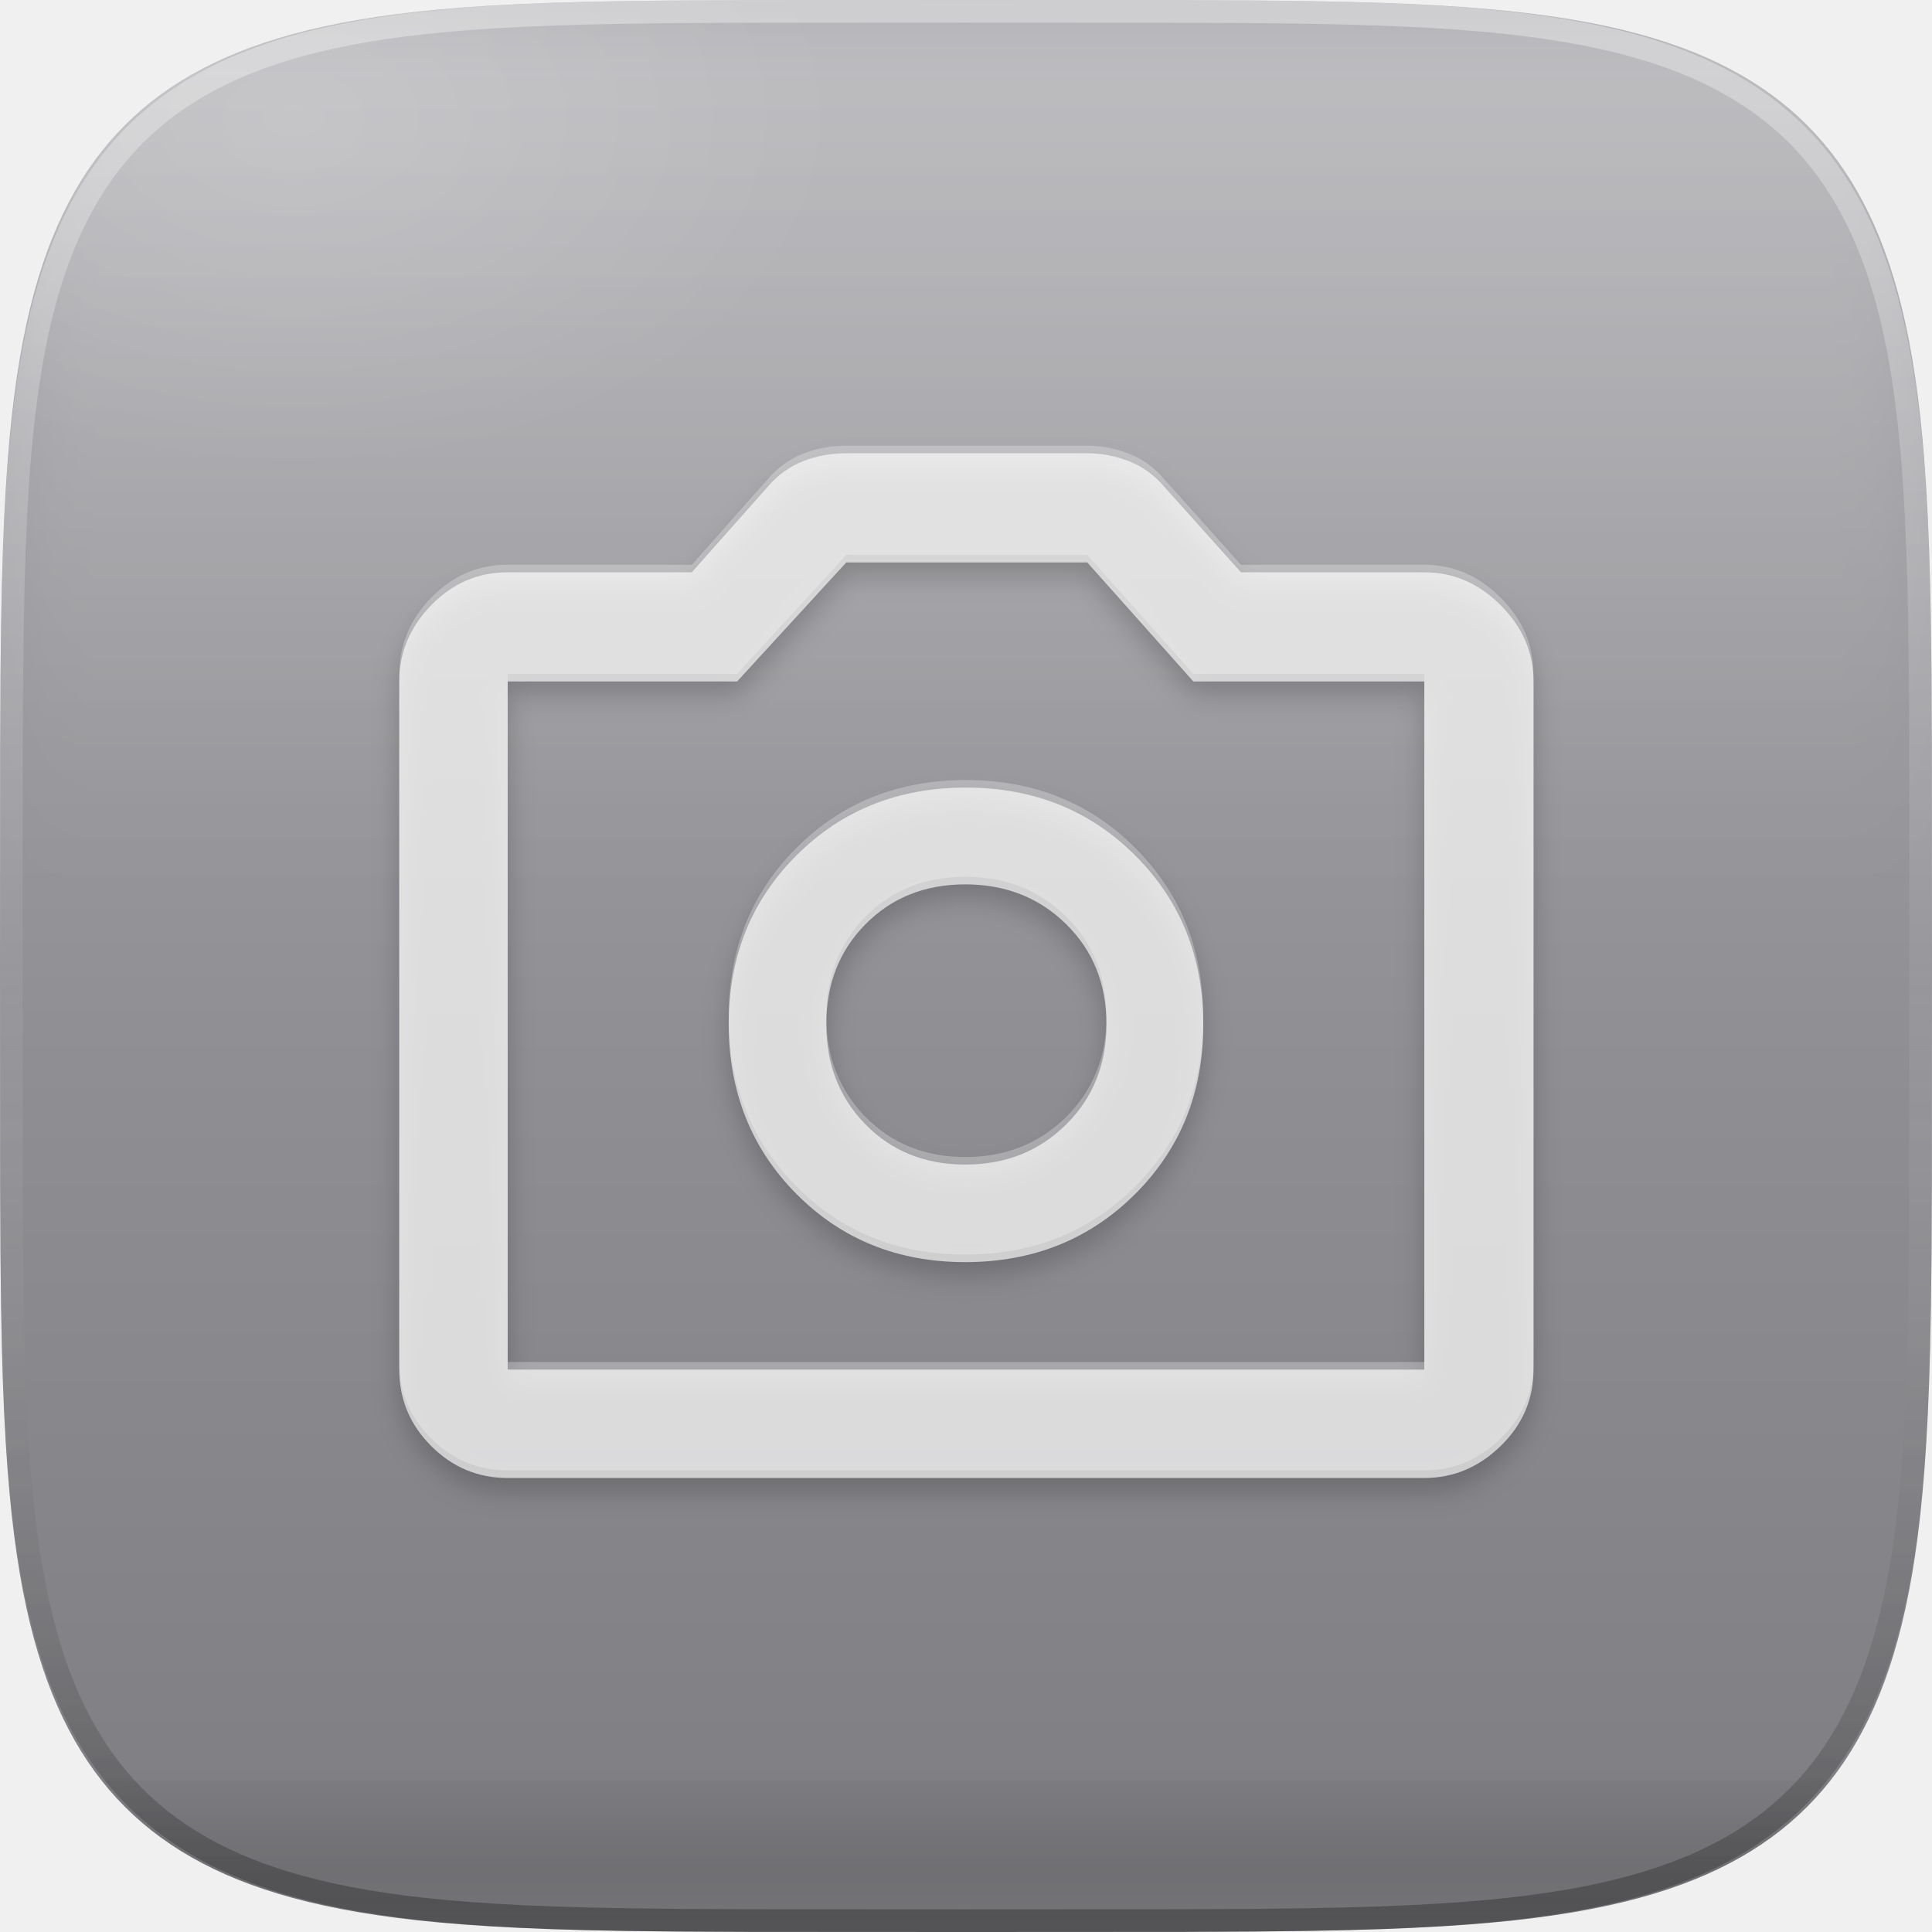
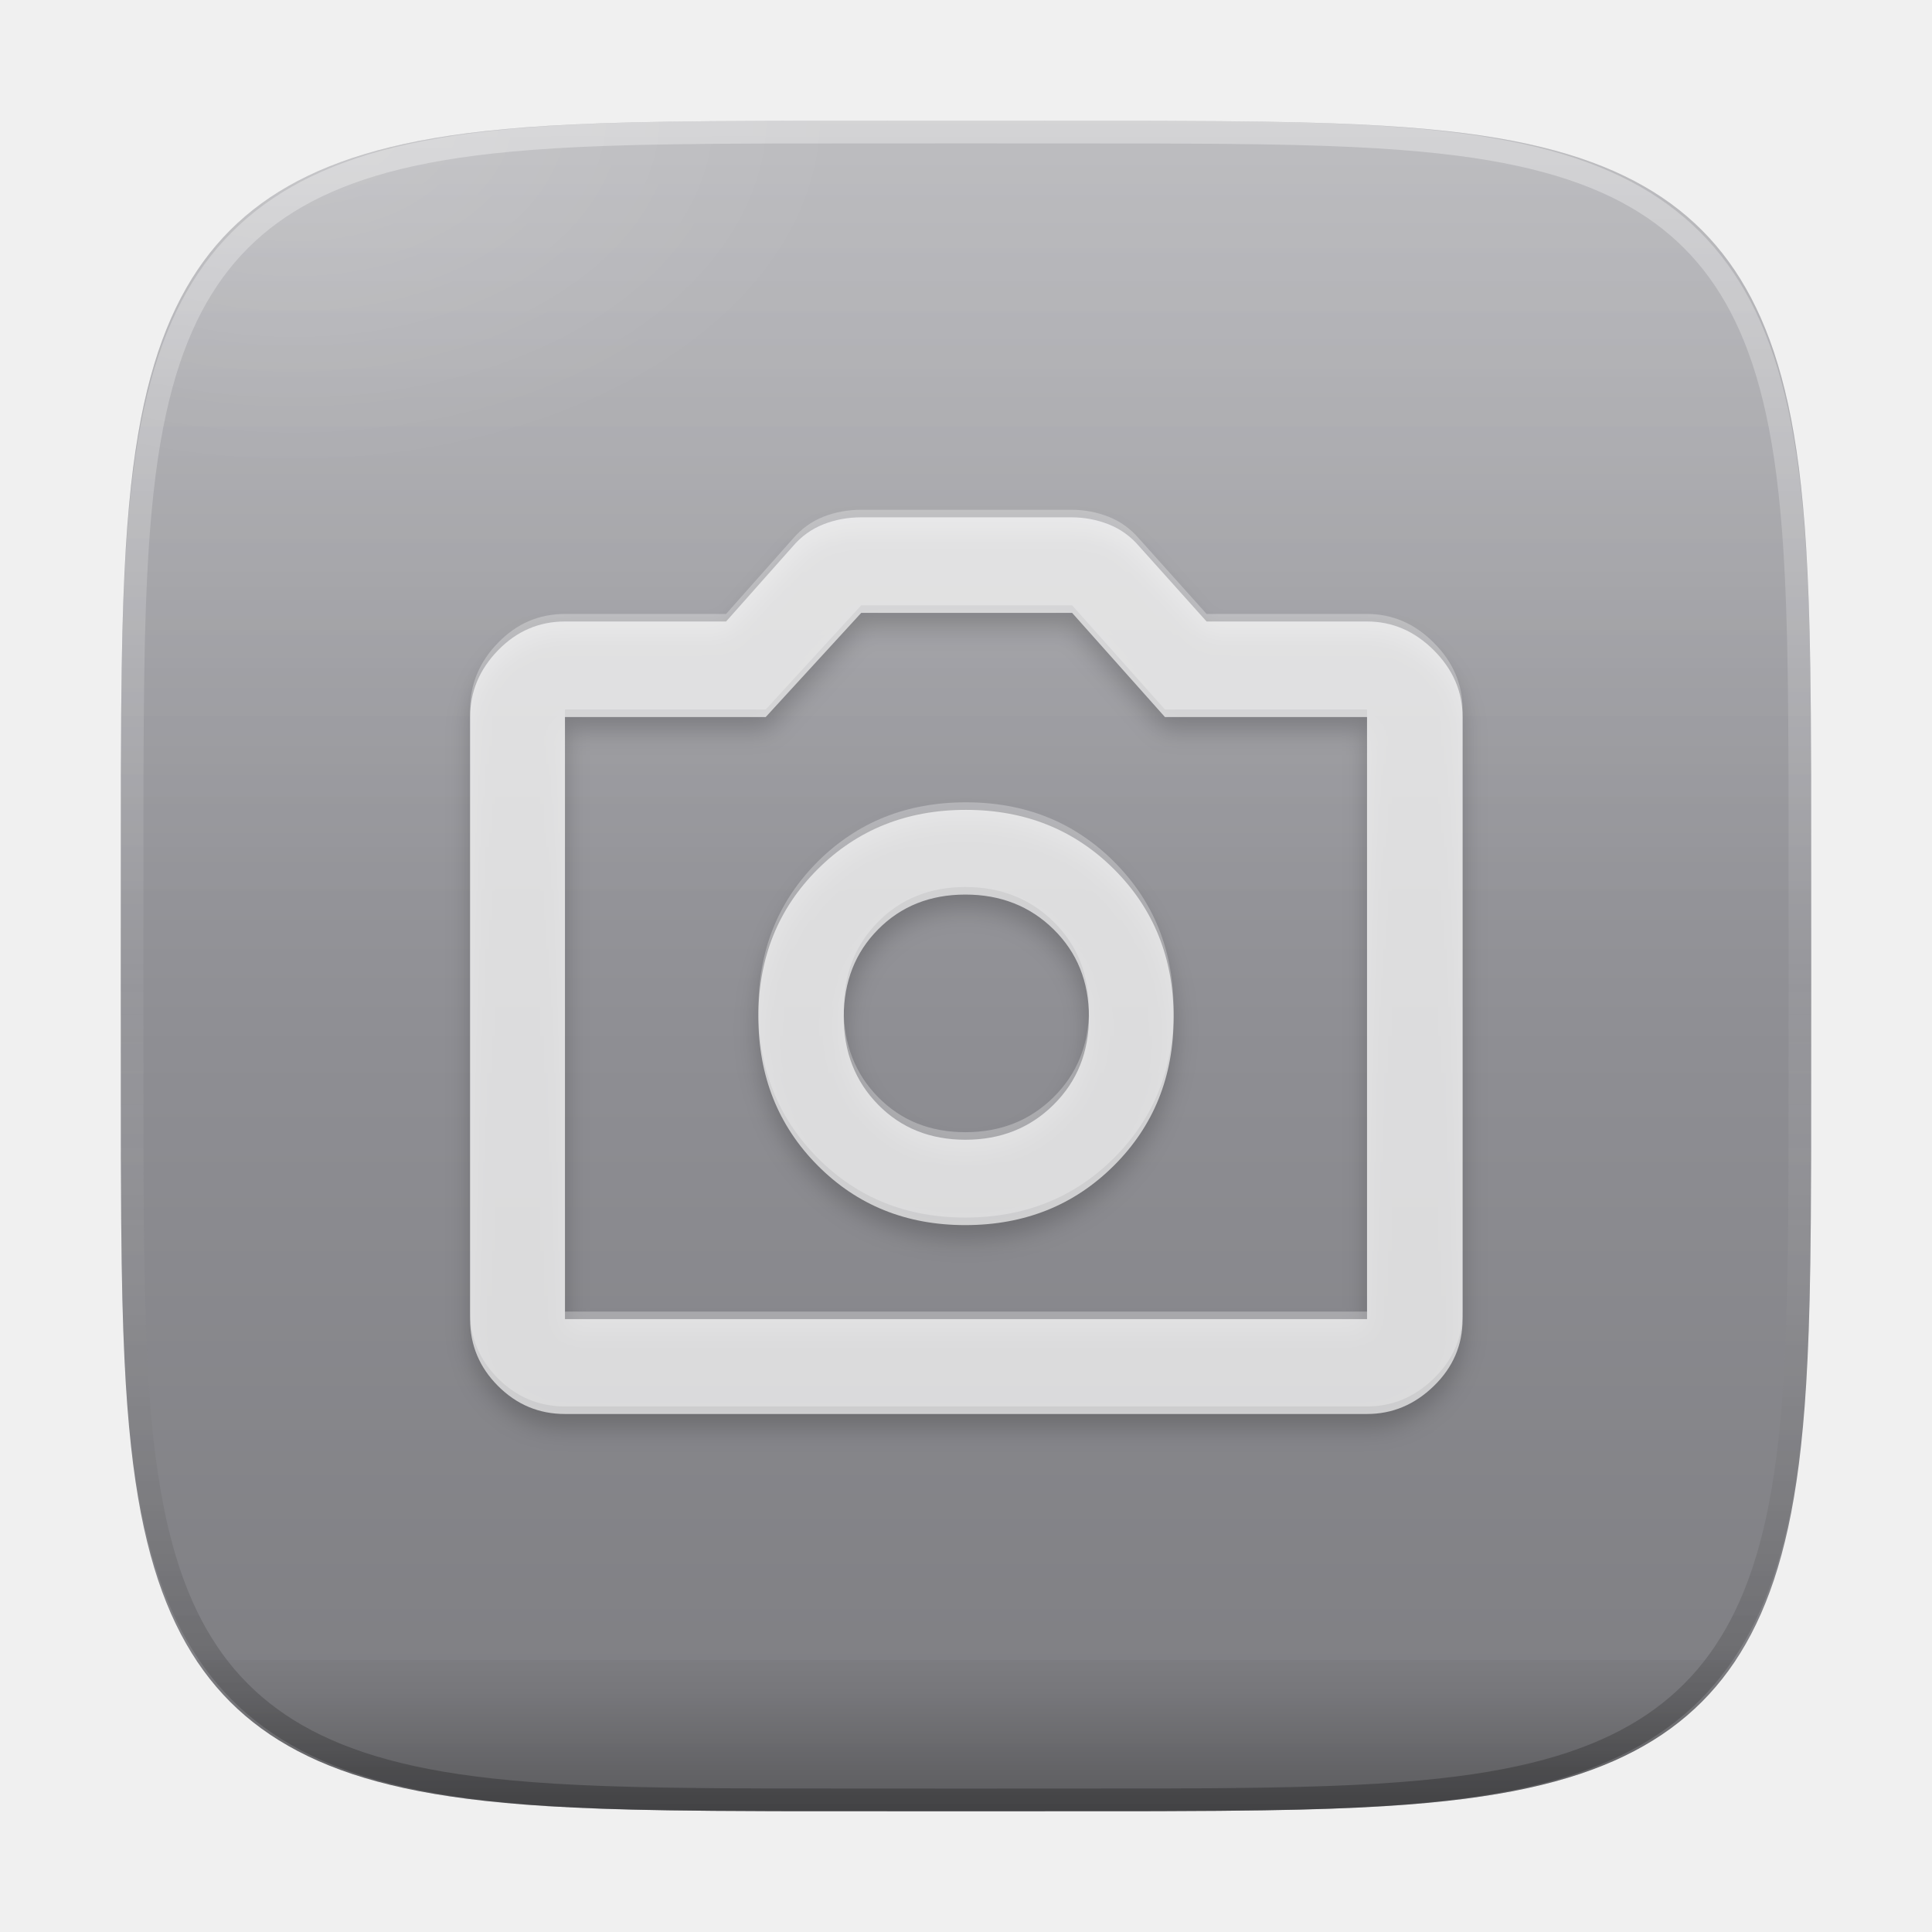
<svg xmlns="http://www.w3.org/2000/svg" width="1024" height="1024" viewBox="0 0 1024 1024">
  <defs>
    <clipPath id="clip">
-       <path d="M1024.00,512.00 L1023.94,628.21 L1023.75,665.32 L1023.44,692.28 L1023.01,714.20 L1022.46,733.00 L1021.78,749.62 L1020.97,764.60 L1020.04,778.30 L1018.99,790.95 L1017.81,802.74 L1016.50,813.78 L1015.06,824.18 L1013.50,834.01 L1011.81,843.33 L1009.99,852.20 L1008.04,860.66 L1005.96,868.74 L1003.74,876.47 L1001.39,883.88 L998.90,890.99 L996.28,897.81 L993.52,904.36 L990.61,910.67 L987.56,916.73 L984.37,922.56 L981.03,928.18 L977.54,933.59 L973.90,938.79 L970.10,943.80 L966.14,948.62 L962.01,953.26 L957.72,957.72 L953.26,962.01 L948.62,966.14 L943.80,970.10 L938.79,973.90 L933.59,977.54 L928.18,981.03 L922.56,984.37 L916.73,987.56 L910.67,990.61 L904.36,993.52 L897.81,996.28 L890.99,998.90 L883.88,1001.39 L876.47,1003.74 L868.74,1005.96 L860.66,1008.04 L852.20,1009.99 L843.33,1011.81 L834.01,1013.50 L824.18,1015.06 L813.78,1016.50 L802.74,1017.81 L790.95,1018.99 L778.30,1020.04 L764.60,1020.97 L749.62,1021.78 L733.00,1022.46 L714.20,1023.01 L692.28,1023.44 L665.32,1023.75 L628.21,1023.94 L512.00,1024.00 L395.79,1023.94 L358.68,1023.75 L331.72,1023.44 L309.80,1023.01 L291.00,1022.46 L274.38,1021.78 L259.40,1020.97 L245.70,1020.04 L233.05,1018.99 L221.26,1017.81 L210.22,1016.50 L199.82,1015.06 L189.99,1013.50 L180.67,1011.81 L171.80,1009.99 L163.34,1008.04 L155.26,1005.96 L147.53,1003.74 L140.12,1001.39 L133.01,998.90 L126.19,996.28 L119.64,993.52 L113.33,990.61 L107.27,987.56 L101.44,984.37 L95.82,981.03 L90.41,977.54 L85.21,973.90 L80.20,970.10 L75.38,966.14 L70.74,962.01 L66.28,957.72 L61.99,953.26 L57.86,948.62 L53.90,943.80 L50.10,938.79 L46.46,933.59 L42.97,928.18 L39.63,922.56 L36.44,916.73 L33.39,910.67 L30.48,904.36 L27.72,897.81 L25.10,890.99 L22.61,883.88 L20.26,876.47 L18.04,868.74 L15.96,860.66 L14.01,852.20 L12.19,843.33 L10.50,834.01 L8.94,824.18 L7.50,813.78 L6.19,802.74 L5.01,790.95 L3.96,778.30 L3.03,764.60 L2.22,749.62 L1.54,733.00 L0.99,714.20 L0.56,692.28 L0.25,665.32 L0.06,628.21 L0.00,512.00 L0.06,395.79 L0.25,358.68 L0.56,331.72 L0.99,309.80 L1.54,291.00 L2.22,274.38 L3.03,259.40 L3.96,245.70 L5.01,233.05 L6.19,221.26 L7.50,210.22 L8.94,199.82 L10.50,189.99 L12.19,180.67 L14.01,171.80 L15.96,163.34 L18.04,155.26 L20.26,147.53 L22.61,140.12 L25.10,133.01 L27.72,126.19 L30.48,119.64 L33.39,113.33 L36.44,107.27 L39.63,101.44 L42.97,95.82 L46.46,90.41 L50.10,85.21 L53.90,80.20 L57.86,75.38 L61.99,70.74 L66.28,66.28 L70.74,61.99 L75.38,57.86 L80.20,53.90 L85.21,50.10 L90.41,46.46 L95.82,42.97 L101.44,39.63 L107.27,36.44 L113.33,33.39 L119.64,30.48 L126.19,27.72 L133.01,25.10 L140.12,22.61 L147.53,20.26 L155.26,18.04 L163.34,15.96 L171.80,14.01 L180.67,12.19 L189.99,10.50 L199.82,8.94 L210.22,7.50 L221.26,6.19 L233.05,5.01 L245.70,3.96 L259.40,3.03 L274.38,2.22 L291.00,1.54 L309.80,0.99 L331.72,0.56 L358.68,0.25 L395.79,0.06 L512.00,0.00 L628.21,0.06 L665.32,0.25 L692.28,0.56 L714.20,0.99 L733.00,1.54 L749.62,2.22 L764.60,3.03 L778.30,3.96 L790.95,5.01 L802.74,6.19 L813.78,7.50 L824.18,8.94 L834.01,10.50 L843.33,12.19 L852.20,14.01 L860.66,15.96 L868.74,18.04 L876.47,20.26 L883.88,22.61 L890.99,25.10 L897.81,27.72 L904.36,30.48 L910.67,33.39 L916.73,36.44 L922.56,39.63 L928.18,42.97 L933.59,46.46 L938.79,50.10 L943.80,53.90 L948.62,57.86 L953.26,61.99 L957.72,66.28 L962.01,70.74 L966.14,75.38 L970.10,80.20 L973.90,85.21 L977.54,90.41 L981.03,95.82 L984.37,101.44 L987.56,107.27 L990.61,113.33 L993.52,119.64 L996.28,126.19 L998.90,133.01 L1001.39,140.12 L1003.74,147.53 L1005.96,155.26 L1008.04,163.34 L1009.99,171.80 L1011.81,180.67 L1013.50,189.99 L1015.06,199.82 L1016.50,210.22 L1017.81,221.26 L1018.99,233.05 L1020.04,245.70 L1020.97,259.40 L1021.78,274.38 L1022.46,291.00 L1023.01,309.80 L1023.44,331.72 L1023.75,358.68 L1023.94,395.79 Z" />
+       <path d="M960.00,512.00 L959.95,613.68 L959.78,646.15 L959.51,669.74 L959.14,688.93 L958.65,705.38 L958.05,719.92 L957.35,733.02 L956.54,745.01 L955.61,756.08 L954.58,766.39 L953.44,776.06 L952.18,785.15 L950.81,793.76 L949.34,801.92 L947.74,809.68 L946.03,817.08 L944.21,824.15 L942.27,830.91 L940.22,837.40 L938.04,843.61 L935.74,849.58 L933.33,855.32 L930.78,860.83 L928.12,866.14 L925.32,871.24 L922.40,876.16 L919.35,880.89 L916.16,885.44 L912.83,889.82 L909.37,894.04 L905.76,898.10 L902.01,902.01 L898.10,905.76 L894.04,909.37 L889.82,912.83 L885.44,916.16 L880.89,919.35 L876.16,922.40 L871.24,925.32 L866.14,928.12 L860.83,930.78 L855.32,933.33 L849.58,935.74 L843.61,938.04 L837.40,940.22 L830.91,942.27 L824.15,944.21 L817.08,946.03 L809.68,947.74 L801.92,949.34 L793.76,950.81 L785.15,952.18 L776.06,953.44 L766.39,954.58 L756.08,955.61 L745.01,956.54 L733.02,957.35 L719.92,958.05 L705.38,958.65 L688.93,959.14 L669.74,959.51 L646.15,959.78 L613.68,959.95 L512.00,960.00 L410.32,959.95 L377.85,959.78 L354.26,959.51 L335.07,959.14 L318.62,958.65 L304.08,958.05 L290.98,957.35 L278.99,956.54 L267.92,955.61 L257.61,954.58 L247.94,953.44 L238.85,952.18 L230.24,950.81 L222.08,949.34 L214.32,947.74 L206.92,946.03 L199.85,944.21 L193.09,942.27 L186.60,940.22 L180.39,938.04 L174.42,935.74 L168.68,933.33 L163.17,930.78 L157.86,928.12 L152.76,925.32 L147.84,922.40 L143.11,919.35 L138.56,916.16 L134.18,912.83 L129.96,909.37 L125.90,905.76 L121.99,902.01 L118.24,898.10 L114.63,894.04 L111.17,889.82 L107.84,885.44 L104.65,880.89 L101.60,876.16 L98.68,871.24 L95.88,866.14 L93.22,860.83 L90.67,855.32 L88.26,849.58 L85.96,843.61 L83.78,837.40 L81.73,830.91 L79.79,824.15 L77.97,817.08 L76.26,809.68 L74.66,801.92 L73.19,793.76 L71.82,785.15 L70.56,776.06 L69.42,766.39 L68.39,756.08 L67.46,745.01 L66.65,733.02 L65.95,719.92 L65.35,705.38 L64.86,688.93 L64.49,669.74 L64.22,646.15 L64.05,613.68 L64.00,512.00 L64.05,410.32 L64.22,377.85 L64.49,354.26 L64.86,335.07 L65.35,318.62 L65.95,304.08 L66.65,290.98 L67.46,278.99 L68.39,267.92 L69.42,257.61 L70.56,247.94 L71.82,238.85 L73.19,230.24 L74.66,222.08 L76.26,214.32 L77.97,206.92 L79.79,199.85 L81.73,193.09 L83.78,186.60 L85.96,180.39 L88.26,174.42 L90.67,168.68 L93.22,163.17 L95.88,157.86 L98.68,152.76 L101.60,147.84 L104.65,143.11 L107.84,138.56 L111.17,134.18 L114.63,129.96 L118.24,125.90 L121.99,121.99 L125.90,118.24 L129.96,114.63 L134.18,111.17 L138.56,107.84 L143.11,104.65 L147.84,101.60 L152.76,98.68 L157.86,95.88 L163.17,93.22 L168.68,90.67 L174.42,88.26 L180.39,85.96 L186.60,83.78 L193.09,81.73 L199.85,79.79 L206.92,77.97 L214.32,76.26 L222.08,74.66 L230.24,73.19 L238.85,71.82 L247.94,70.56 L257.61,69.42 L267.92,68.39 L278.99,67.46 L290.98,66.65 L304.08,65.95 L318.62,65.35 L335.07,64.86 L354.26,64.49 L377.85,64.22 L410.32,64.05 L512.00,64.00 L613.68,64.05 L646.15,64.22 L669.74,64.49 L688.93,64.86 L705.38,65.35 L719.92,65.95 L733.02,66.65 L745.01,67.46 L756.08,68.39 L766.39,69.42 L776.06,70.56 L785.15,71.82 L793.76,73.19 L801.92,74.66 L809.68,76.26 L817.08,77.97 L824.15,79.79 L830.91,81.73 L837.40,83.78 L843.61,85.96 L849.58,88.26 L855.32,90.67 L860.83,93.22 L866.14,95.88 L871.24,98.68 L876.16,101.60 L880.89,104.65 L885.44,107.84 L889.82,111.17 L894.04,114.63 L898.10,118.24 L902.01,121.99 L905.76,125.90 L909.37,129.96 L912.83,134.18 L916.16,138.56 L919.35,143.11 L922.40,147.84 L925.32,152.76 L928.12,157.86 L930.78,163.17 L933.33,168.68 L935.74,174.42 L938.04,180.39 L940.22,186.60 L942.27,193.09 L944.21,199.85 L946.03,206.92 L947.74,214.32 L949.34,222.08 L950.81,230.24 L952.18,238.85 L953.44,247.94 L954.58,257.61 L955.61,267.92 L956.54,278.99 L957.35,290.98 L958.05,304.08 L958.65,318.62 L959.14,335.07 L959.51,354.26 L959.78,377.85 L959.95,410.32 Z" />
    </clipPath>
    <linearGradient id="base" x1="0" y1="0" x2="0" y2="1">
      <stop offset="0" stop-color="#aeaeb2" />
      <stop offset="0.55" stop-color="#8e8e93" />
      <stop offset="1" stop-color="#7d7d81" />
    </linearGradient>
    <linearGradient id="rim" x1="0" y1="0" x2="0" y2="1">
      <stop offset="0" stop-color="#ffffff" stop-opacity="0.34" />
      <stop offset="0.5" stop-color="#ffffff" stop-opacity="0.06" />
      <stop offset="1" stop-color="#000000" stop-opacity="0.28" />
    </linearGradient>
    <linearGradient id="band" x1="0" y1="0" x2="0" y2="1">
      <stop offset="0" stop-color="#ffffff" stop-opacity="0.22" />
      <stop offset="1" stop-color="#ffffff" stop-opacity="0" />
    </linearGradient>
    <radialGradient id="spec" cx="0.28" cy="0.18" r="0.42">
      <stop offset="0" stop-color="#ffffff" stop-opacity="0.16" />
      <stop offset="1" stop-color="#ffffff" stop-opacity="0" />
    </radialGradient>
    <filter id="soft" x="-20%" y="-20%" width="140%" height="140%">
      <feGaussianBlur stdDeviation="26" />
    </filter>
    <filter id="inner-shadow" x="-20%" y="-20%" width="140%" height="140%">
      <feGaussianBlur stdDeviation="34" />
    </filter>
    <filter id="soft-glyph" x="-20%" y="-20%" width="140%" height="140%">
      <feGaussianBlur stdDeviation="10" />
    </filter>
    <filter id="glyph-shadow" x="-20%" y="-20%" width="140%" height="140%">
      <feDropShadow dx="0" dy="10" stdDeviation="14" flood-color="#000000" flood-opacity="0.28" />
    </filter>
  </defs>
-   <path d="M1024.00,512.00 L1023.94,628.21 L1023.75,665.32 L1023.44,692.28 L1023.01,714.20 L1022.46,733.00 L1021.78,749.62 L1020.97,764.60 L1020.04,778.30 L1018.99,790.95 L1017.81,802.74 L1016.50,813.78 L1015.06,824.18 L1013.50,834.01 L1011.81,843.33 L1009.99,852.20 L1008.04,860.66 L1005.96,868.74 L1003.74,876.47 L1001.39,883.88 L998.90,890.99 L996.28,897.81 L993.52,904.36 L990.61,910.67 L987.56,916.73 L984.37,922.56 L981.03,928.18 L977.54,933.59 L973.90,938.79 L970.10,943.80 L966.14,948.62 L962.01,953.26 L957.72,957.72 L953.26,962.01 L948.62,966.14 L943.80,970.10 L938.79,973.90 L933.59,977.54 L928.18,981.03 L922.56,984.37 L916.73,987.56 L910.67,990.61 L904.36,993.52 L897.81,996.28 L890.99,998.90 L883.88,1001.39 L876.47,1003.74 L868.74,1005.96 L860.66,1008.04 L852.20,1009.99 L843.33,1011.81 L834.01,1013.50 L824.18,1015.06 L813.78,1016.50 L802.74,1017.81 L790.95,1018.99 L778.30,1020.04 L764.60,1020.97 L749.62,1021.78 L733.00,1022.46 L714.20,1023.01 L692.28,1023.44 L665.32,1023.75 L628.21,1023.94 L512.00,1024.00 L395.79,1023.94 L358.68,1023.75 L331.72,1023.44 L309.80,1023.01 L291.00,1022.46 L274.38,1021.78 L259.40,1020.97 L245.70,1020.04 L233.05,1018.99 L221.26,1017.81 L210.22,1016.50 L199.82,1015.06 L189.99,1013.50 L180.67,1011.81 L171.80,1009.99 L163.34,1008.04 L155.26,1005.96 L147.53,1003.74 L140.12,1001.39 L133.01,998.90 L126.19,996.28 L119.64,993.52 L113.33,990.61 L107.27,987.56 L101.44,984.37 L95.82,981.03 L90.41,977.54 L85.21,973.90 L80.20,970.10 L75.38,966.14 L70.74,962.01 L66.28,957.72 L61.99,953.26 L57.86,948.62 L53.90,943.80 L50.10,938.79 L46.46,933.59 L42.97,928.18 L39.63,922.56 L36.44,916.73 L33.39,910.67 L30.48,904.36 L27.72,897.81 L25.10,890.99 L22.61,883.88 L20.26,876.47 L18.04,868.74 L15.96,860.66 L14.01,852.20 L12.19,843.33 L10.50,834.01 L8.94,824.18 L7.50,813.78 L6.19,802.74 L5.01,790.95 L3.96,778.30 L3.03,764.60 L2.22,749.62 L1.54,733.00 L0.99,714.20 L0.56,692.28 L0.25,665.32 L0.06,628.21 L0.00,512.00 L0.06,395.79 L0.25,358.68 L0.56,331.72 L0.99,309.80 L1.54,291.00 L2.22,274.38 L3.03,259.40 L3.96,245.70 L5.01,233.05 L6.19,221.26 L7.50,210.22 L8.94,199.82 L10.50,189.99 L12.19,180.67 L14.01,171.80 L15.96,163.34 L18.04,155.26 L20.26,147.53 L22.61,140.12 L25.10,133.01 L27.72,126.19 L30.48,119.64 L33.39,113.33 L36.44,107.27 L39.63,101.44 L42.97,95.82 L46.46,90.41 L50.10,85.21 L53.90,80.20 L57.86,75.38 L61.99,70.74 L66.28,66.28 L70.74,61.99 L75.38,57.86 L80.20,53.90 L85.21,50.10 L90.41,46.46 L95.82,42.97 L101.44,39.63 L107.27,36.44 L113.33,33.39 L119.64,30.48 L126.19,27.72 L133.01,25.10 L140.12,22.61 L147.53,20.26 L155.26,18.04 L163.34,15.96 L171.80,14.01 L180.67,12.19 L189.99,10.50 L199.82,8.94 L210.22,7.50 L221.26,6.19 L233.05,5.01 L245.70,3.96 L259.40,3.03 L274.38,2.22 L291.00,1.54 L309.80,0.99 L331.72,0.56 L358.68,0.25 L395.79,0.06 L512.00,0.00 L628.21,0.06 L665.32,0.25 L692.28,0.56 L714.20,0.99 L733.00,1.54 L749.62,2.22 L764.60,3.03 L778.30,3.96 L790.95,5.01 L802.74,6.19 L813.78,7.50 L824.18,8.94 L834.01,10.50 L843.33,12.19 L852.20,14.01 L860.66,15.96 L868.74,18.04 L876.47,20.26 L883.88,22.61 L890.99,25.10 L897.81,27.72 L904.36,30.48 L910.67,33.39 L916.73,36.44 L922.56,39.63 L928.18,42.97 L933.59,46.46 L938.79,50.10 L943.80,53.90 L948.62,57.86 L953.26,61.99 L957.72,66.28 L962.01,70.74 L966.14,75.38 L970.10,80.20 L973.90,85.21 L977.54,90.41 L981.03,95.82 L984.37,101.44 L987.56,107.27 L990.61,113.33 L993.52,119.64 L996.28,126.19 L998.90,133.01 L1001.39,140.12 L1003.74,147.53 L1005.96,155.26 L1008.04,163.34 L1009.99,171.80 L1011.81,180.67 L1013.50,189.99 L1015.06,199.82 L1016.50,210.22 L1017.81,221.26 L1018.99,233.05 L1020.04,245.70 L1020.97,259.40 L1021.78,274.38 L1022.46,291.00 L1023.01,309.80 L1023.44,331.72 L1023.75,358.68 L1023.94,395.79 Z" fill="url(#base)" />
+   <path d="M960.00,512.00 L959.95,613.68 L959.78,646.15 L959.51,669.74 L959.14,688.93 L958.65,705.38 L958.05,719.92 L957.35,733.02 L956.54,745.01 L955.61,756.08 L954.58,766.39 L953.44,776.06 L952.18,785.15 L950.81,793.76 L949.34,801.92 L947.74,809.68 L946.03,817.08 L944.21,824.15 L942.27,830.91 L940.22,837.40 L938.04,843.61 L935.74,849.58 L933.33,855.32 L930.78,860.83 L928.12,866.14 L925.32,871.24 L922.40,876.16 L919.35,880.89 L916.16,885.44 L912.83,889.82 L909.37,894.04 L905.76,898.10 L902.01,902.01 L898.10,905.76 L894.04,909.37 L889.82,912.83 L885.44,916.16 L880.89,919.35 L876.16,922.40 L871.24,925.32 L866.14,928.12 L860.83,930.78 L855.32,933.33 L849.58,935.74 L843.61,938.04 L837.40,940.22 L830.91,942.27 L824.15,944.21 L817.08,946.03 L809.68,947.74 L801.92,949.34 L793.76,950.81 L785.15,952.18 L776.06,953.44 L766.39,954.58 L756.08,955.61 L745.01,956.54 L733.02,957.35 L719.92,958.05 L705.38,958.65 L688.93,959.14 L669.74,959.51 L646.15,959.78 L613.68,959.95 L512.00,960.00 L410.32,959.95 L377.85,959.78 L354.26,959.51 L335.07,959.14 L318.62,958.65 L304.08,958.05 L290.98,957.35 L278.99,956.54 L267.92,955.61 L257.61,954.58 L247.94,953.44 L238.85,952.18 L230.24,950.81 L222.08,949.34 L214.32,947.74 L206.92,946.03 L199.85,944.21 L193.09,942.27 L186.60,940.22 L180.39,938.04 L174.42,935.74 L168.68,933.33 L163.17,930.78 L157.86,928.12 L152.76,925.32 L147.84,922.40 L143.11,919.35 L138.56,916.16 L134.18,912.83 L129.96,909.37 L125.90,905.76 L121.99,902.01 L118.24,898.10 L114.63,894.04 L111.17,889.82 L107.84,885.44 L104.65,880.89 L101.60,876.16 L98.68,871.24 L95.88,866.14 L93.22,860.83 L90.67,855.32 L88.26,849.58 L85.96,843.61 L83.78,837.40 L81.73,830.91 L79.79,824.15 L77.97,817.08 L76.26,809.68 L74.66,801.92 L73.19,793.76 L71.82,785.15 L70.56,776.06 L69.42,766.39 L68.39,756.08 L67.46,745.01 L66.65,733.02 L65.95,719.92 L65.35,705.38 L64.86,688.93 L64.49,669.74 L64.22,646.15 L64.05,613.68 L64.00,512.00 L64.05,410.32 L64.22,377.85 L64.49,354.26 L64.86,335.07 L65.35,318.62 L65.95,304.08 L66.65,290.98 L67.46,278.99 L68.39,267.92 L69.42,257.61 L70.56,247.94 L71.82,238.85 L73.19,230.24 L74.66,222.08 L76.26,214.32 L77.97,206.92 L79.79,199.85 L81.73,193.09 L83.78,186.60 L85.96,180.39 L88.26,174.42 L90.67,168.68 L93.22,163.17 L95.88,157.86 L98.68,152.76 L101.60,147.84 L104.65,143.11 L107.84,138.56 L111.17,134.18 L114.63,129.96 L118.24,125.90 L121.99,121.99 L125.90,118.24 L129.96,114.63 L134.18,111.17 L138.56,107.84 L143.11,104.65 L147.84,101.60 L152.76,98.68 L157.86,95.88 L163.17,93.22 L168.68,90.67 L174.42,88.26 L180.39,85.96 L186.60,83.78 L193.09,81.73 L199.85,79.79 L206.92,77.97 L214.32,76.26 L222.08,74.66 L230.24,73.19 L238.85,71.82 L247.94,70.56 L257.61,69.42 L267.92,68.39 L278.99,67.46 L290.98,66.65 L304.08,65.95 L318.62,65.35 L335.07,64.86 L354.26,64.49 L377.85,64.22 L410.32,64.05 L512.00,64.00 L613.68,64.05 L646.15,64.22 L669.74,64.49 L688.93,64.86 L705.38,65.35 L719.92,65.95 L733.02,66.65 L745.01,67.46 L756.08,68.39 L766.39,69.42 L776.06,70.56 L785.15,71.82 L793.76,73.19 L801.92,74.66 L809.68,76.26 L817.08,77.97 L824.15,79.79 L830.91,81.73 L837.40,83.78 L843.61,85.96 L849.58,88.26 L855.32,90.67 L860.83,93.22 L866.14,95.88 L871.24,98.68 L876.16,101.60 L880.89,104.65 L885.44,107.84 L889.82,111.17 L894.04,114.63 L898.10,118.24 L902.01,121.99 L905.76,125.90 L909.37,129.96 L912.83,134.18 L916.16,138.56 L919.35,143.11 L922.40,147.84 L925.32,152.76 L928.12,157.86 L930.78,163.17 L933.33,168.68 L935.74,174.42 L938.04,180.39 L940.22,186.60 L942.27,193.09 L944.21,199.85 L946.03,206.92 L947.74,214.32 L949.34,222.08 L950.81,230.24 L952.18,238.85 L953.44,247.94 L954.58,257.61 L955.61,267.92 L956.54,278.99 L957.35,290.98 L958.05,304.08 L958.65,318.62 L959.14,335.07 L959.51,354.26 L959.78,377.85 L959.95,410.32 Z" fill="url(#base)" />
  <g clip-path="url(#clip)">
-     <rect x="0" y="0" width="1024" height="471" fill="url(#band)" filter="url(#soft)" />
-     <rect x="-80" y="984" width="1184" height="200" fill="#000000" opacity="0.30" filter="url(#inner-shadow)" />
+     <rect x="0" y="0" width="1024" height="476" fill="url(#band)" filter="url(#soft)" />
+     <rect x="-80" y="920" width="1184" height="200" fill="#000000" opacity="0.30" filter="url(#inner-shadow)" />
    <ellipse cx="307" cy="205" rx="348" ry="225" fill="url(#spec)" />
  </g>
-   <path d="M1018.00,512.00 L1017.94,626.84 L1017.76,663.52 L1017.45,690.16 L1017.02,711.83 L1016.47,730.41 L1015.80,746.83 L1015.01,761.64 L1014.09,775.18 L1013.05,787.68 L1011.88,799.33 L1010.59,810.24 L1009.17,820.52 L1007.63,830.23 L1005.95,839.45 L1004.15,848.22 L1002.23,856.58 L1000.17,864.56 L997.98,872.20 L995.65,879.52 L993.20,886.55 L990.60,893.29 L987.87,899.77 L985.00,906.00 L981.99,911.99 L978.84,917.75 L975.53,923.30 L972.08,928.64 L968.48,933.79 L964.73,938.74 L960.81,943.50 L956.74,948.09 L952.50,952.50 L948.09,956.74 L943.50,960.81 L938.74,964.73 L933.79,968.48 L928.64,972.08 L923.30,975.53 L917.75,978.84 L911.99,981.99 L906.00,985.00 L899.77,987.87 L893.29,990.60 L886.55,993.20 L879.52,995.65 L872.20,997.98 L864.56,1000.17 L856.58,1002.23 L848.22,1004.15 L839.45,1005.95 L830.23,1007.63 L820.52,1009.17 L810.24,1010.59 L799.33,1011.88 L787.68,1013.05 L775.18,1014.09 L761.64,1015.01 L746.83,1015.80 L730.41,1016.47 L711.83,1017.02 L690.16,1017.45 L663.52,1017.76 L626.84,1017.94 L512.00,1018.00 L397.16,1017.94 L360.48,1017.76 L333.84,1017.45 L312.17,1017.02 L293.59,1016.47 L277.17,1015.80 L262.36,1015.01 L248.82,1014.09 L236.32,1013.05 L224.67,1011.88 L213.76,1010.59 L203.48,1009.17 L193.77,1007.63 L184.55,1005.95 L175.78,1004.15 L167.42,1002.23 L159.44,1000.17 L151.80,997.98 L144.48,995.65 L137.45,993.20 L130.71,990.60 L124.23,987.87 L118.00,985.00 L112.01,981.99 L106.25,978.84 L100.70,975.53 L95.36,972.08 L90.21,968.48 L85.26,964.73 L80.50,960.81 L75.91,956.74 L71.50,952.50 L67.26,948.09 L63.19,943.50 L59.27,938.74 L55.52,933.79 L51.92,928.64 L48.47,923.30 L45.16,917.75 L42.01,911.99 L39.00,906.00 L36.13,899.77 L33.40,893.29 L30.80,886.55 L28.35,879.52 L26.02,872.20 L23.83,864.56 L21.77,856.58 L19.85,848.22 L18.05,839.45 L16.37,830.23 L14.83,820.52 L13.41,810.24 L12.12,799.33 L10.95,787.68 L9.91,775.18 L8.99,761.64 L8.20,746.83 L7.53,730.41 L6.98,711.83 L6.55,690.16 L6.24,663.52 L6.06,626.84 L6.00,512.00 L6.06,397.16 L6.24,360.48 L6.55,333.84 L6.98,312.17 L7.53,293.59 L8.20,277.17 L8.99,262.36 L9.91,248.82 L10.95,236.32 L12.12,224.67 L13.41,213.76 L14.83,203.48 L16.37,193.77 L18.05,184.55 L19.85,175.78 L21.77,167.42 L23.83,159.44 L26.02,151.80 L28.35,144.48 L30.80,137.45 L33.40,130.71 L36.13,124.23 L39.00,118.00 L42.01,112.01 L45.16,106.25 L48.47,100.70 L51.92,95.36 L55.52,90.21 L59.27,85.26 L63.19,80.50 L67.26,75.91 L71.50,71.50 L75.91,67.26 L80.50,63.19 L85.26,59.27 L90.21,55.52 L95.36,51.92 L100.70,48.47 L106.25,45.16 L112.01,42.01 L118.00,39.00 L124.23,36.13 L130.71,33.40 L137.45,30.80 L144.48,28.35 L151.80,26.02 L159.44,23.83 L167.42,21.77 L175.78,19.85 L184.55,18.05 L193.77,16.37 L203.48,14.83 L213.76,13.41 L224.67,12.12 L236.32,10.95 L248.82,9.91 L262.36,8.99 L277.17,8.20 L293.59,7.53 L312.17,6.98 L333.84,6.55 L360.48,6.24 L397.16,6.06 L512.00,6.00 L626.84,6.06 L663.52,6.24 L690.16,6.55 L711.83,6.98 L730.41,7.53 L746.83,8.20 L761.64,8.99 L775.18,9.91 L787.68,10.95 L799.33,12.12 L810.24,13.41 L820.52,14.83 L830.23,16.37 L839.45,18.05 L848.22,19.85 L856.58,21.77 L864.56,23.83 L872.20,26.02 L879.52,28.35 L886.55,30.80 L893.29,33.40 L899.77,36.13 L906.00,39.00 L911.99,42.01 L917.75,45.16 L923.30,48.47 L928.64,51.92 L933.79,55.52 L938.74,59.27 L943.50,63.19 L948.09,67.26 L952.50,71.50 L956.74,75.91 L960.81,80.50 L964.73,85.26 L968.48,90.21 L972.08,95.36 L975.53,100.70 L978.84,106.25 L981.99,112.01 L985.00,118.00 L987.87,124.23 L990.60,130.71 L993.20,137.45 L995.65,144.48 L997.98,151.80 L1000.17,159.44 L1002.23,167.42 L1004.15,175.78 L1005.95,184.55 L1007.63,193.77 L1009.17,203.48 L1010.59,213.76 L1011.88,224.67 L1013.05,236.32 L1014.09,248.82 L1015.01,262.36 L1015.80,277.17 L1016.47,293.59 L1017.02,312.17 L1017.45,333.84 L1017.76,360.48 L1017.94,397.16 Z" fill="none" stroke="url(#rim)" stroke-width="12" />
-   <g transform="translate(163.84,867.16) scale(0.72533)" fill="#000000" fill-opacity="0.2" filter="url(#soft-glyph)">
+   <path d="M954.00,512.00 L953.95,612.32 L953.79,644.36 L953.52,667.63 L953.15,686.56 L952.67,702.79 L952.08,717.13 L951.39,730.06 L950.58,741.89 L949.67,752.81 L948.65,762.99 L947.52,772.52 L946.29,781.50 L944.94,789.98 L943.48,798.03 L941.91,805.69 L940.22,812.99 L938.42,819.97 L936.51,826.64 L934.48,833.04 L932.33,839.17 L930.07,845.06 L927.68,850.72 L925.18,856.16 L922.55,861.40 L919.79,866.43 L916.91,871.28 L913.89,875.95 L910.75,880.44 L907.47,884.76 L904.05,888.93 L900.49,892.93 L896.78,896.78 L892.93,900.49 L888.93,904.05 L884.76,907.47 L880.44,910.75 L875.95,913.89 L871.28,916.91 L866.43,919.79 L861.40,922.55 L856.16,925.18 L850.72,927.68 L845.06,930.07 L839.17,932.33 L833.04,934.48 L826.64,936.51 L819.97,938.42 L812.99,940.22 L805.69,941.91 L798.03,943.48 L789.98,944.94 L781.50,946.29 L772.52,947.52 L762.99,948.65 L752.81,949.67 L741.89,950.58 L730.06,951.39 L717.13,952.08 L702.79,952.67 L686.56,953.15 L667.63,953.52 L644.36,953.79 L612.32,953.95 L512.00,954.00 L411.68,953.95 L379.64,953.79 L356.37,953.52 L337.44,953.15 L321.21,952.67 L306.87,952.08 L293.94,951.39 L282.11,950.58 L271.19,949.67 L261.01,948.65 L251.48,947.52 L242.50,946.29 L234.02,944.94 L225.97,943.48 L218.31,941.91 L211.01,940.22 L204.03,938.42 L197.36,936.51 L190.96,934.48 L184.83,932.33 L178.94,930.07 L173.28,927.68 L167.84,925.18 L162.60,922.55 L157.57,919.79 L152.72,916.91 L148.05,913.89 L143.56,910.75 L139.24,907.47 L135.07,904.05 L131.07,900.49 L127.22,896.78 L123.51,892.93 L119.95,888.93 L116.53,884.76 L113.25,880.44 L110.11,875.95 L107.09,871.28 L104.21,866.43 L101.45,861.40 L98.82,856.16 L96.32,850.72 L93.93,845.06 L91.67,839.17 L89.52,833.04 L87.49,826.64 L85.58,819.97 L83.78,812.99 L82.09,805.69 L80.52,798.03 L79.06,789.98 L77.71,781.50 L76.48,772.52 L75.35,762.99 L74.33,752.81 L73.42,741.89 L72.61,730.06 L71.92,717.13 L71.33,702.79 L70.85,686.56 L70.48,667.63 L70.21,644.36 L70.05,612.32 L70.00,512.00 L70.05,411.68 L70.21,379.64 L70.48,356.37 L70.85,337.44 L71.33,321.21 L71.92,306.87 L72.61,293.94 L73.42,282.11 L74.33,271.19 L75.35,261.01 L76.48,251.48 L77.71,242.50 L79.06,234.02 L80.52,225.97 L82.09,218.31 L83.78,211.01 L85.58,204.03 L87.49,197.36 L89.52,190.96 L91.67,184.83 L93.93,178.94 L96.32,173.28 L98.82,167.84 L101.45,162.60 L104.21,157.57 L107.09,152.72 L110.11,148.05 L113.25,143.56 L116.53,139.24 L119.95,135.07 L123.51,131.07 L127.22,127.22 L131.07,123.51 L135.07,119.95 L139.24,116.53 L143.56,113.25 L148.05,110.11 L152.72,107.09 L157.57,104.21 L162.60,101.45 L167.84,98.82 L173.28,96.32 L178.94,93.93 L184.83,91.67 L190.96,89.52 L197.36,87.49 L204.03,85.58 L211.01,83.78 L218.31,82.09 L225.97,80.52 L234.02,79.06 L242.50,77.71 L251.48,76.48 L261.01,75.35 L271.19,74.33 L282.11,73.42 L293.94,72.61 L306.87,71.92 L321.21,71.33 L337.44,70.85 L356.37,70.48 L379.64,70.21 L411.68,70.05 L512.00,70.00 L612.32,70.05 L644.36,70.21 L667.63,70.48 L686.56,70.85 L702.79,71.33 L717.13,71.92 L730.06,72.61 L741.89,73.42 L752.81,74.33 L762.99,75.35 L772.52,76.48 L781.50,77.71 L789.98,79.06 L798.03,80.52 L805.69,82.09 L812.99,83.78 L819.97,85.58 L826.64,87.49 L833.04,89.52 L839.17,91.67 L845.06,93.93 L850.72,96.32 L856.16,98.82 L861.40,101.45 L866.43,104.21 L871.28,107.09 L875.95,110.11 L880.44,113.25 L884.76,116.53 L888.93,119.95 L892.93,123.51 L896.78,127.22 L900.49,131.07 L904.05,135.07 L907.47,139.24 L910.75,143.56 L913.89,148.05 L916.91,152.72 L919.79,157.57 L922.55,162.60 L925.18,167.84 L927.68,173.28 L930.07,178.94 L932.33,184.83 L934.48,190.96 L936.51,197.36 L938.42,204.03 L940.22,211.01 L941.91,218.31 L943.48,225.97 L944.94,234.02 L946.29,242.50 L947.52,251.48 L948.65,261.01 L949.67,271.19 L950.58,282.11 L951.39,293.94 L952.08,306.87 L952.67,321.21 L953.15,337.44 L953.52,356.37 L953.79,379.64 L953.95,411.68 Z" fill="none" stroke="url(#rim)" stroke-width="12" />
+   <g transform="translate(207.36,823.64) scale(0.63467)" fill="#000000" fill-opacity="0.2" filter="url(#soft-glyph)">
    <path d="M479.37-263.61q74.33 0 124.17-49.71 49.85-49.72 49.85-123.76 0-74.05-49.71-123.68-49.72-49.63-123.76-49.63-74.05 0-123.68 49.45-49.63 49.45-49.63 123.31 0 74.33 49.45 124.17 49.45 49.85 123.31 49.85Zm.13-71.3q-44.11 0-72.85-29.24-28.74-29.24-28.74-73.35t28.74-73.13q28.74-29.02 72.85-29.02t73.63 29.02q29.52 29.02 29.52 73.13t-29.52 73.35q-29.52 29.24-73.63 29.24ZM145.09-105.87q-32.51 0-55.87-23.35-23.35-23.36-23.35-55.87v-502.82q0-31.74 23.35-55.76 23.36-24.03 55.87-24.03h134.56l55.57-62.6q10.82-12.7 25.65-18.55 14.83-5.85 31.65-5.85h175.52q16.19 0 31.06 5.85 14.86 5.85 25.68 18.55l56.13 62.6h134q31.74 0 55.76 24.03 24.03 24.02 24.03 55.76v502.82q0 32.51-24.03 55.87-24.02 23.35-55.76 23.35H145.09Zm0-79.22h669.82v-502.82H646.13l-77.52-87H392.52l-79.78 87H145.09v502.82ZM480-437Z" />
  </g>
-   <g transform="translate(163.84,856.16) scale(0.72533)" fill="#ffffff" fill-opacity="0.28">
+   <g transform="translate(207.36,812.64) scale(0.63467)" fill="#ffffff" fill-opacity="0.28">
    <path d="M479.37-263.61q74.33 0 124.17-49.71 49.85-49.72 49.85-123.76 0-74.05-49.71-123.68-49.72-49.63-123.76-49.63-74.05 0-123.68 49.45-49.63 49.45-49.63 123.31 0 74.33 49.45 124.17 49.45 49.85 123.31 49.85Zm.13-71.3q-44.11 0-72.85-29.24-28.74-29.24-28.74-73.35t28.74-73.13q28.74-29.02 72.85-29.02t73.63 29.02q29.52 29.02 29.52 73.13t-29.52 73.35q-29.52 29.24-73.63 29.24ZM145.09-105.87q-32.51 0-55.87-23.35-23.35-23.36-23.35-55.87v-502.82q0-31.74 23.35-55.76 23.36-24.03 55.87-24.03h134.56l55.57-62.6q10.82-12.7 25.65-18.55 14.83-5.85 31.65-5.85h175.52q16.19 0 31.06 5.85 14.86 5.85 25.68 18.55l56.13 62.6h134q31.74 0 55.76 24.03 24.03 24.02 24.03 55.76v502.82q0 32.51-24.03 55.87-24.02 23.35-55.76 23.35H145.09Zm0-79.22h669.82v-502.82H646.13l-77.52-87H392.52l-79.78 87H145.09v502.82ZM480-437Z" />
  </g>
-   <g transform="translate(163.84,860.16) scale(0.72533)" fill="#ffffff" fill-opacity="0.66">
+   <g transform="translate(207.36,816.64) scale(0.63467)" fill="#ffffff" fill-opacity="0.66">
    <path d="M479.37-263.61q74.33 0 124.17-49.71 49.85-49.72 49.85-123.76 0-74.05-49.71-123.68-49.72-49.63-123.76-49.63-74.05 0-123.68 49.45-49.63 49.45-49.63 123.31 0 74.33 49.45 124.17 49.45 49.85 123.31 49.85Zm.13-71.3q-44.11 0-72.85-29.24-28.74-29.24-28.74-73.35t28.74-73.13q28.74-29.02 72.85-29.02t73.63 29.02q29.52 29.02 29.52 73.13t-29.52 73.35q-29.52 29.24-73.63 29.24ZM145.09-105.87q-32.51 0-55.87-23.35-23.35-23.36-23.35-55.87v-502.82q0-31.74 23.35-55.76 23.36-24.03 55.87-24.03h134.56l55.57-62.6q10.82-12.7 25.65-18.55 14.83-5.85 31.65-5.85h175.52q16.19 0 31.06 5.85 14.86 5.85 25.68 18.55l56.13 62.6h134q31.74 0 55.76 24.03 24.03 24.02 24.03 55.76v502.82q0 32.51-24.03 55.87-24.02 23.35-55.76 23.35H145.09Zm0-79.22h669.82v-502.82H646.13l-77.52-87H392.52l-79.78 87H145.09v502.82ZM480-437Z" />
  </g>
</svg>
